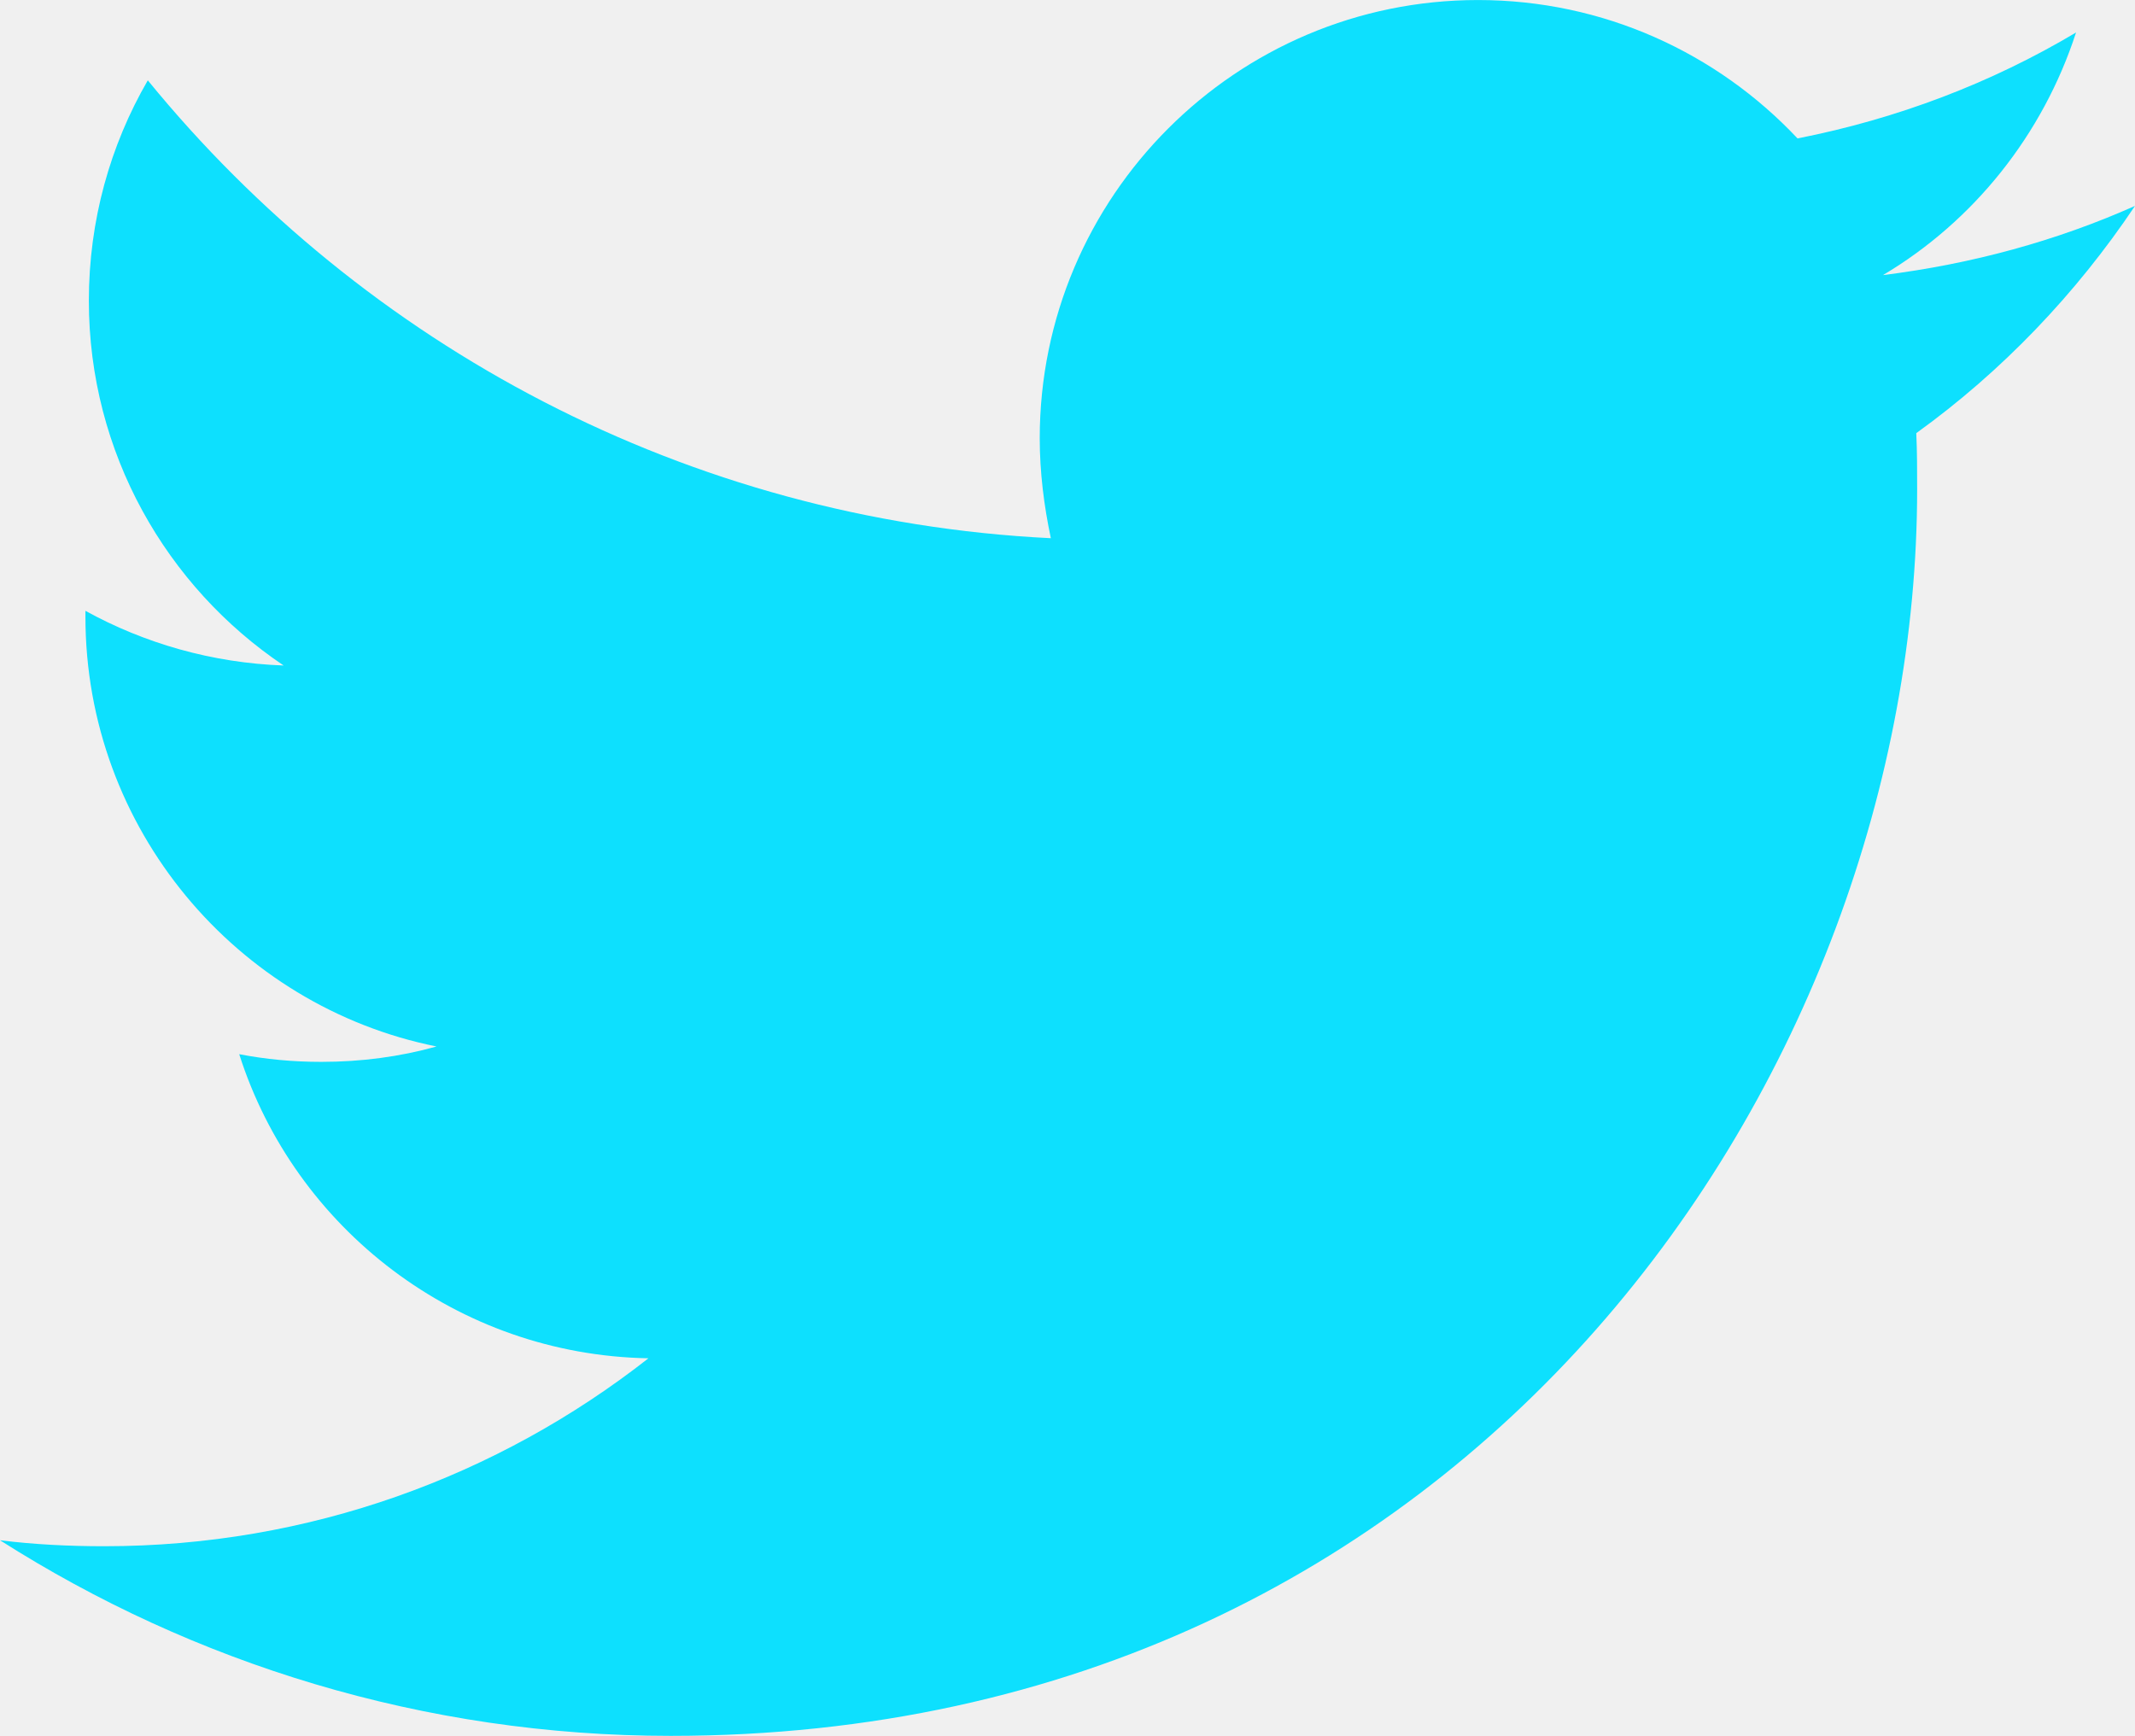
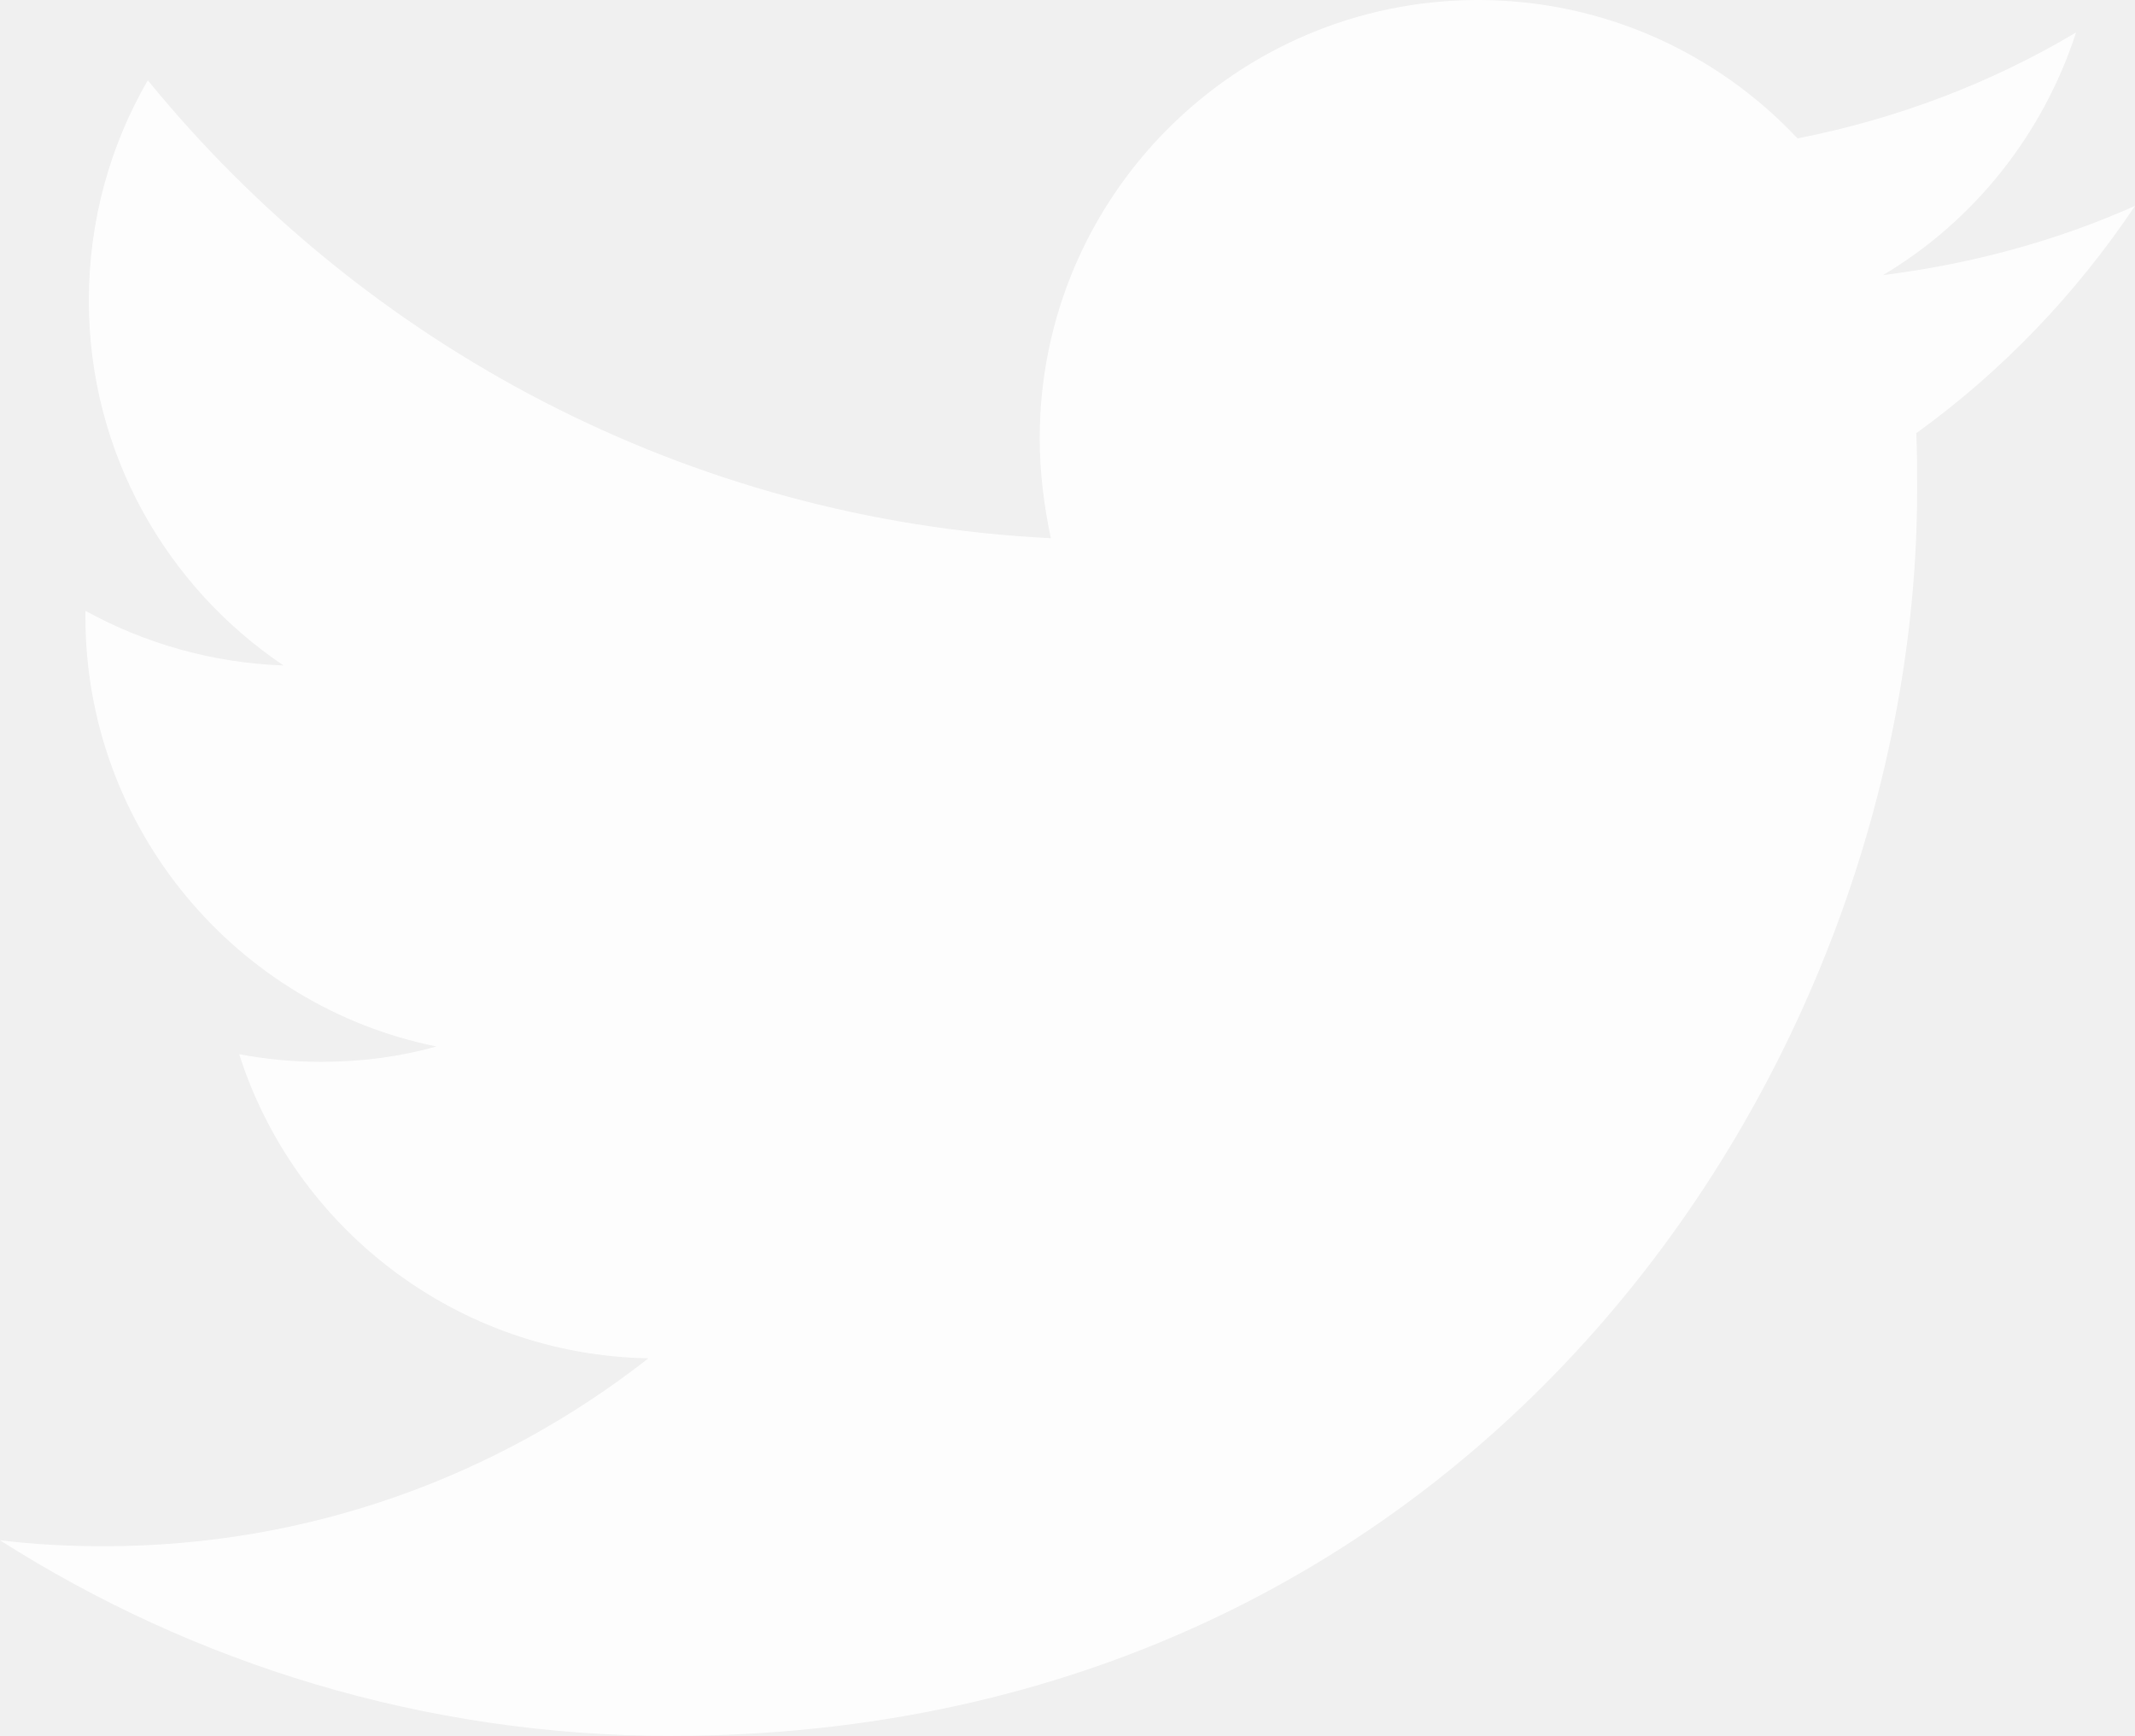
<svg xmlns="http://www.w3.org/2000/svg" width="14.365mm" height="11.681mm" viewBox="0 0 50.9 41.388" id="svg4975" version="1.1">
  <defs id="defs4977" />
  <g id="layer1" transform="translate(-4.969696,-371.0231)">
-     <g transform="matrix(0.2036813,0,0,0.2036813,-10.32677,350.9808)" id="Logo__x2014__FIXED" style="display:inline;fill:#0de0fe;fill-opacity:1">
-       <g id="g10" style="fill:#0de0fe;fill-opacity:1">
-         <path class="st1" d="m 153.6,301.6 c 94.3,0 145.9,-78.2 145.9,-145.9 0,-2.2 0,-4.4 -0.1,-6.6 10,-7.2 18.7,-16.3 25.6,-26.6 -9.2,4.1 -19.1,6.8 -29.5,8.1 10.6,-6.3 18.7,-16.4 22.6,-28.4 -9.9,5.9 -20.9,10.1 -32.6,12.4 -9.4,-10 -22.7,-16.2 -37.4,-16.2 -28.3,0 -51.3,23 -51.3,51.3 0,4 0.5,7.9 1.3,11.7 -42.6,-2.1 -80.4,-22.6 -105.7,-53.6 -4.4,7.6 -6.9,16.4 -6.9,25.8 0,17.8 9.1,33.5 22.8,42.7 -8.4,-0.3 -16.3,-2.6 -23.2,-6.4 0,0.2 0,0.4 0,0.7 0,24.8 17.7,45.6 41.1,50.3 -4.3,1.2 -8.8,1.8 -13.5,1.8 -3.3,0 -6.5,-0.3 -9.6,-0.9 6.5,20.4 25.5,35.2 47.9,35.6 -17.6,13.8 -39.7,22 -63.7,22 -4.1,0 -8.2,-0.2 -12.2,-0.7 22.6,14.4 49.6,22.9 78.5,22.9" id="path12" style="fill:#0de0fe;fill-opacity:1" />
+     <g transform="matrix(0.2036813,0,0,0.2036813,-10.32677,350.9808)" id="Logo__x2014__FIXED" style="display:inline;fill:#ffffff;fill-opacity:0.895">
+       <g id="g10" style="fill:#ffffff;fill-opacity:0.895">
+         <path class="st1" d="m 153.6,301.6 c 94.3,0 145.9,-78.2 145.9,-145.9 0,-2.2 0,-4.4 -0.1,-6.6 10,-7.2 18.7,-16.3 25.6,-26.6 -9.2,4.1 -19.1,6.8 -29.5,8.1 10.6,-6.3 18.7,-16.4 22.6,-28.4 -9.9,5.9 -20.9,10.1 -32.6,12.4 -9.4,-10 -22.7,-16.2 -37.4,-16.2 -28.3,0 -51.3,23 -51.3,51.3 0,4 0.5,7.9 1.3,11.7 -42.6,-2.1 -80.4,-22.6 -105.7,-53.6 -4.4,7.6 -6.9,16.4 -6.9,25.8 0,17.8 9.1,33.5 22.8,42.7 -8.4,-0.3 -16.3,-2.6 -23.2,-6.4 0,0.2 0,0.4 0,0.7 0,24.8 17.7,45.6 41.1,50.3 -4.3,1.2 -8.8,1.8 -13.5,1.8 -3.3,0 -6.5,-0.3 -9.6,-0.9 6.5,20.4 25.5,35.2 47.9,35.6 -17.6,13.8 -39.7,22 -63.7,22 -4.1,0 -8.2,-0.2 -12.2,-0.7 22.6,14.4 49.6,22.9 78.5,22.9" id="path12" style="fill:#ffffff;fill-opacity:0.895" />
      </g>
    </g>
  </g>
</svg>
